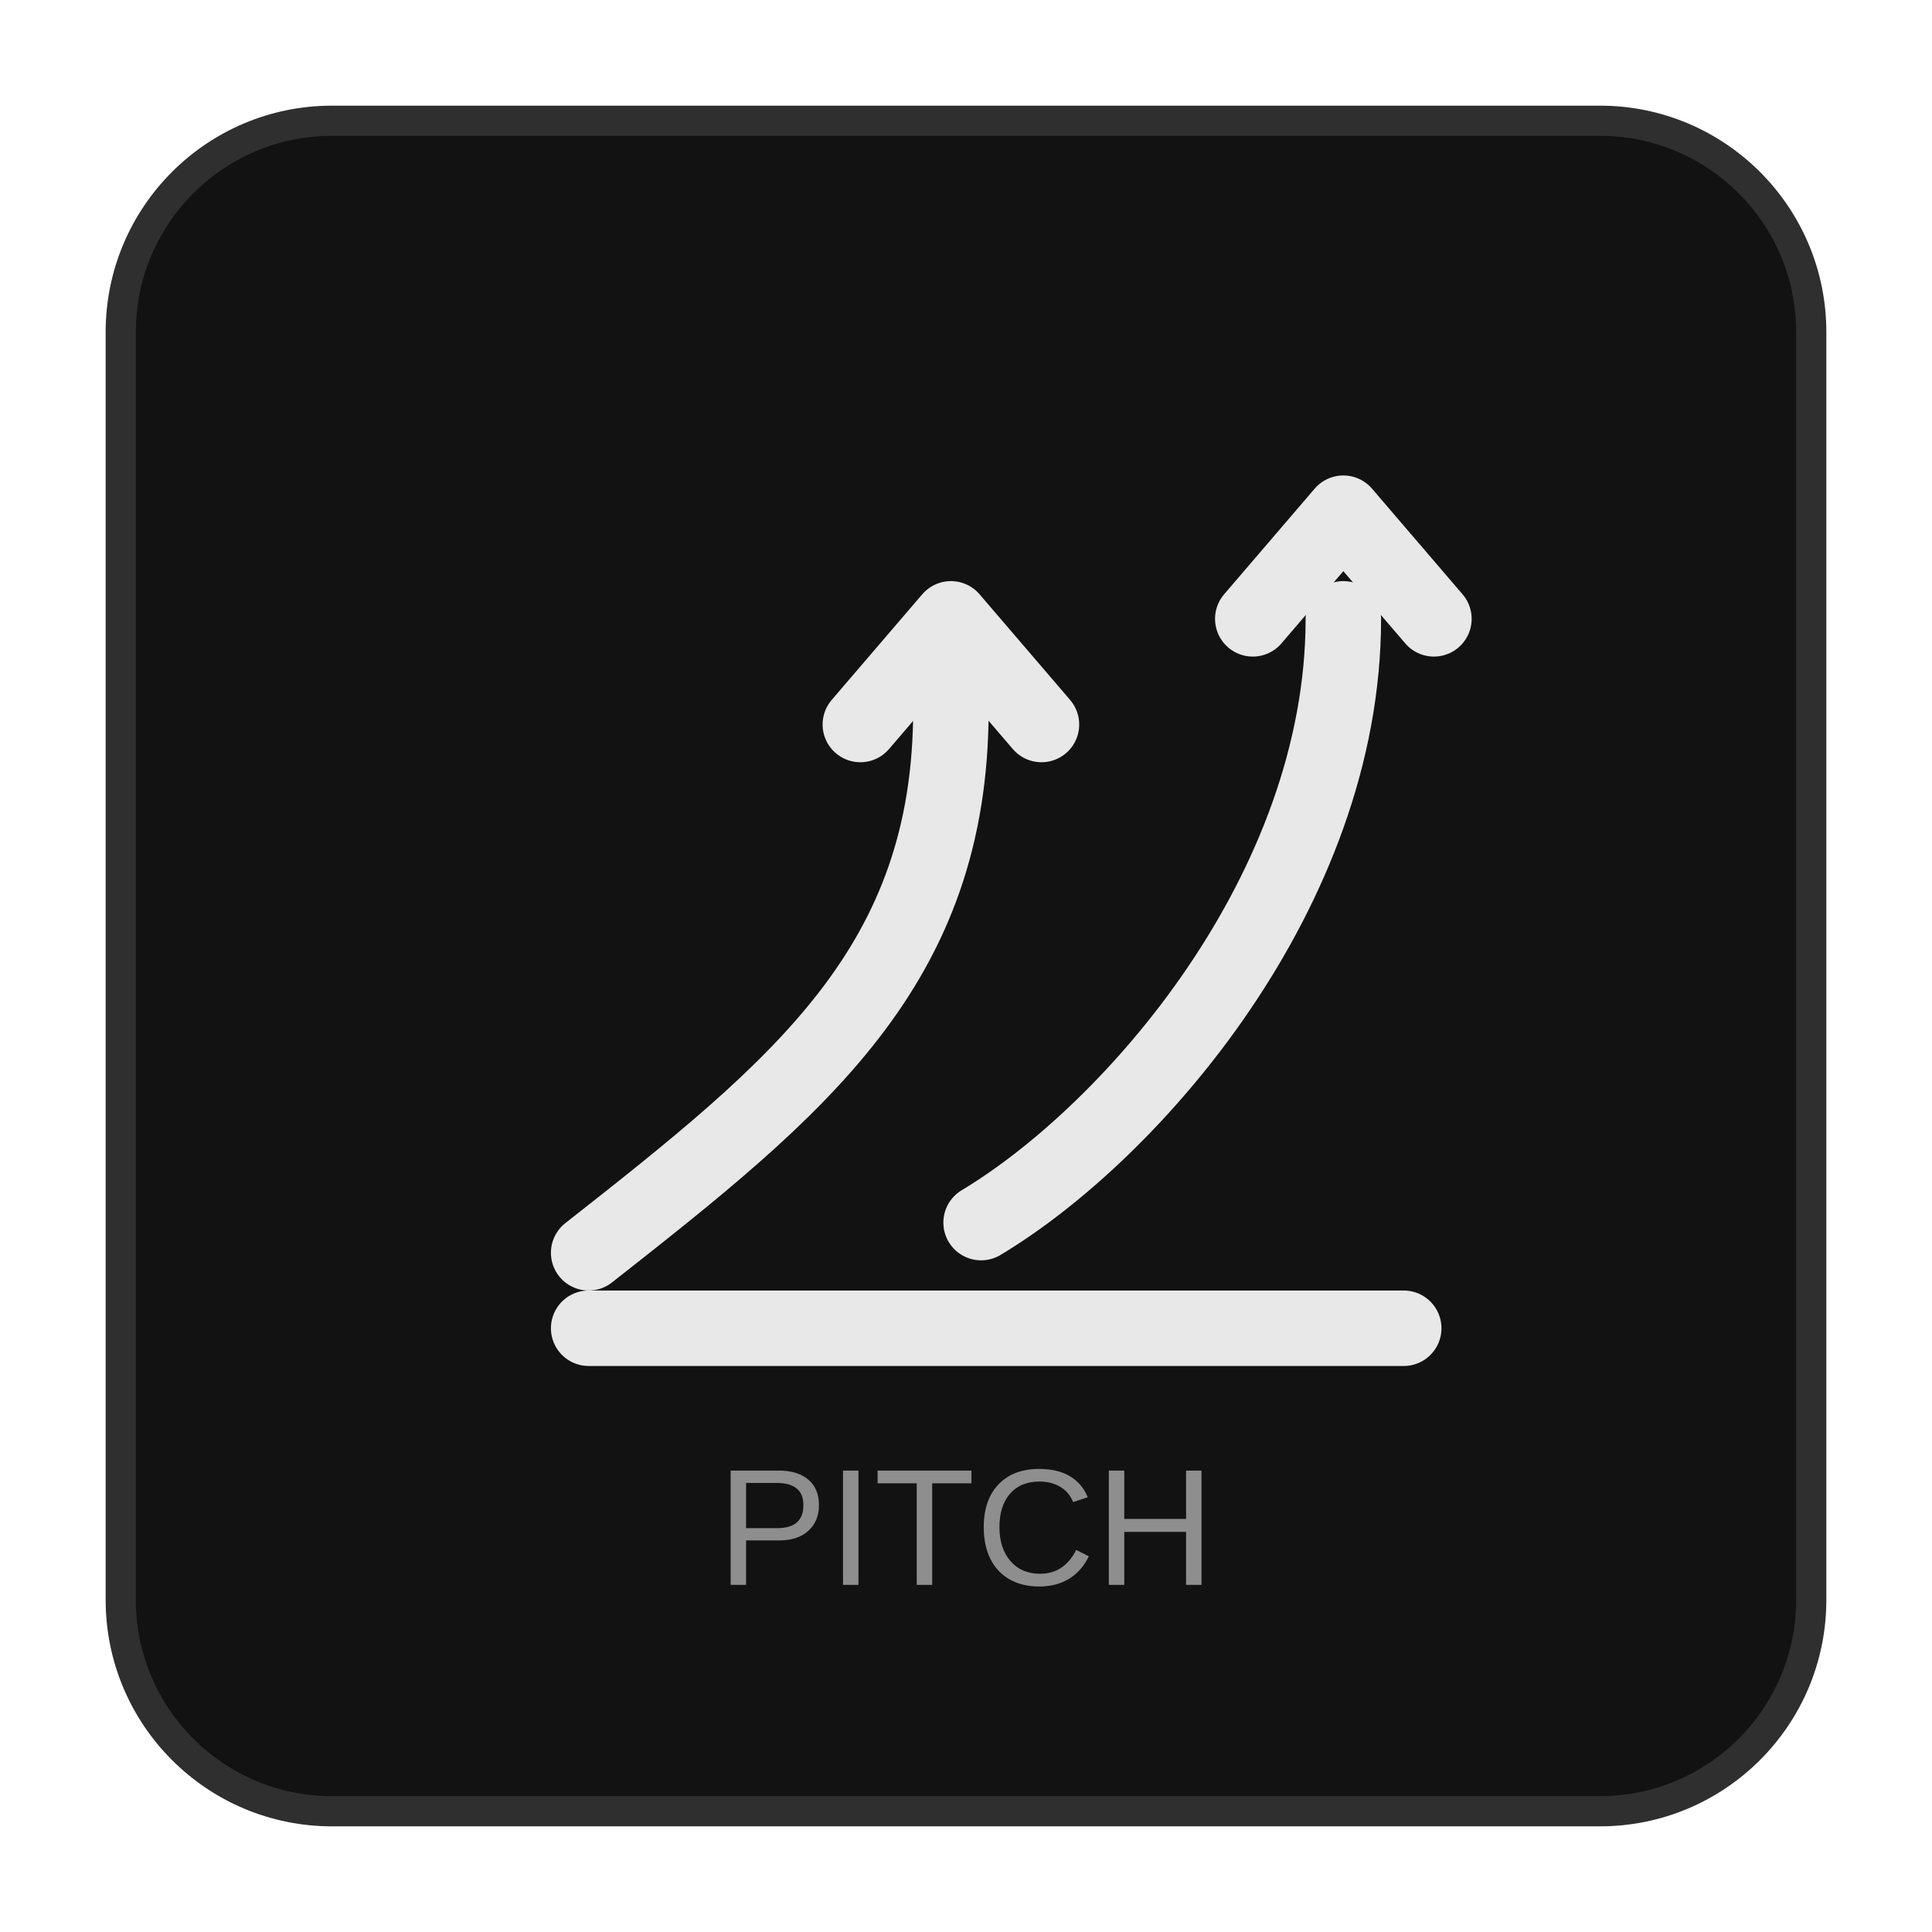
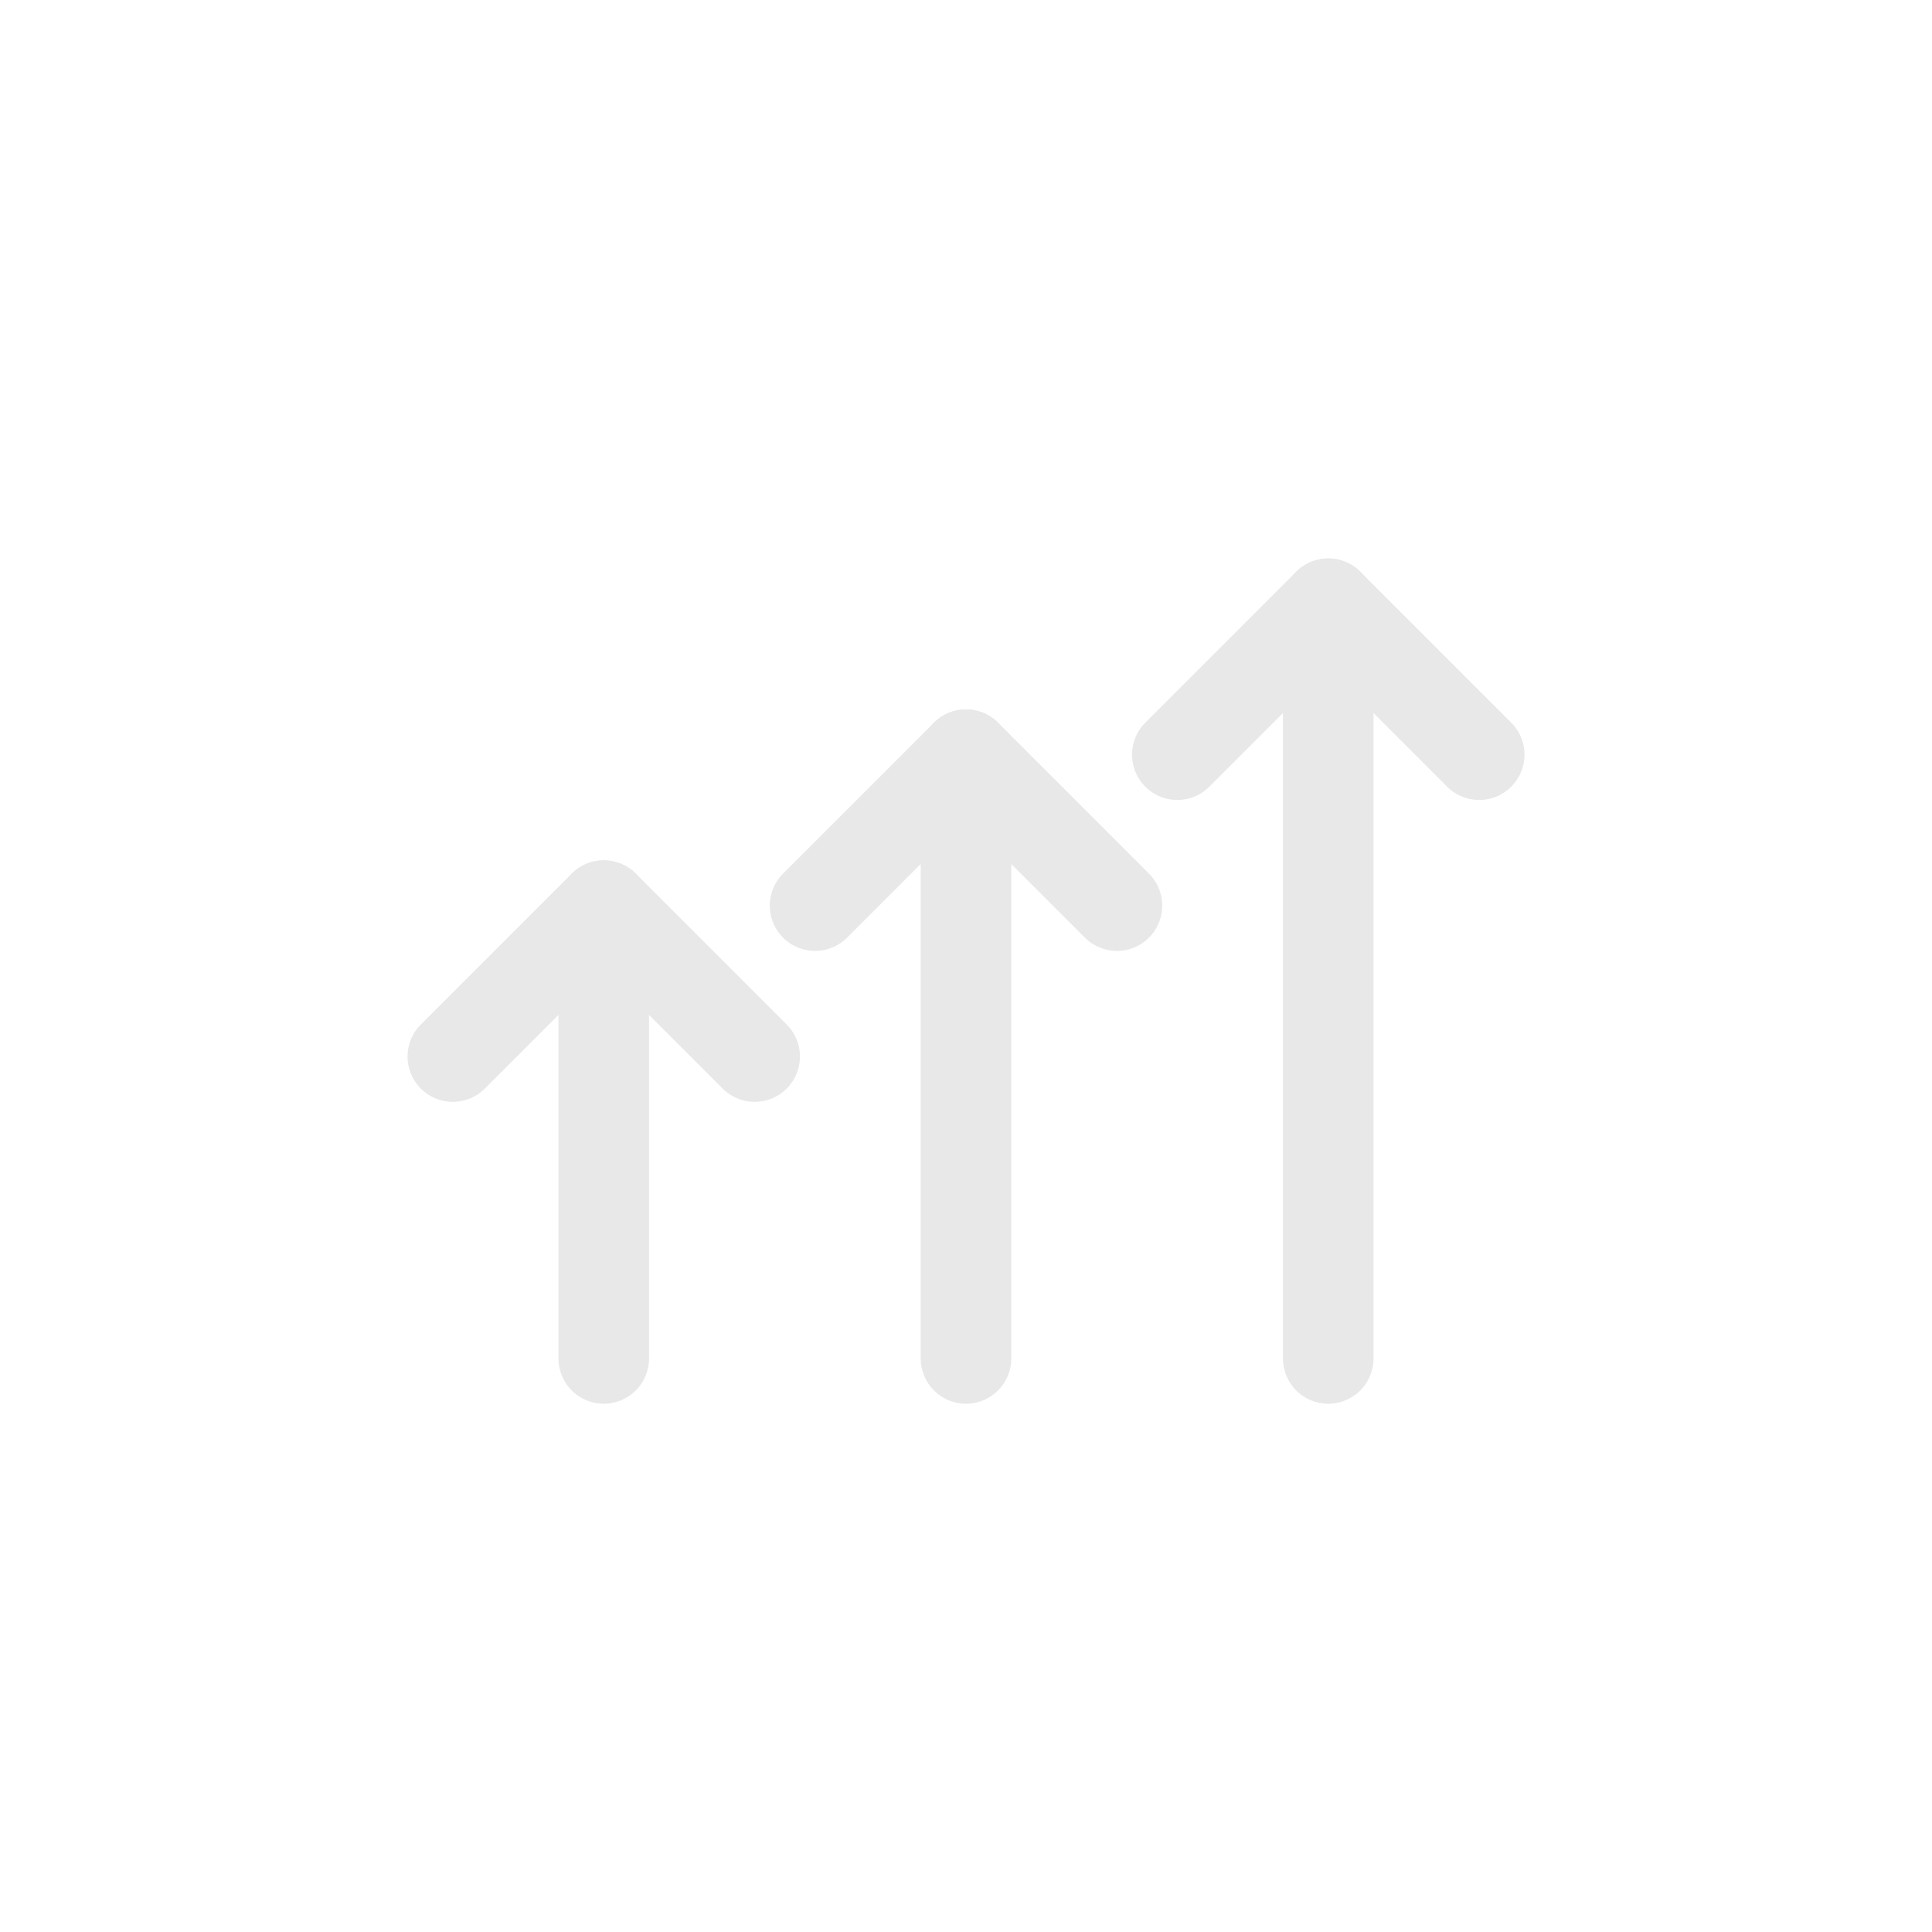
<svg xmlns="http://www.w3.org/2000/svg" width="256" height="256" viewBox="0 0 256 256" fill="none">
-   <rect x="16" y="16" width="224" height="224" rx="28" fill="#121212" stroke="#2F2F2F" stroke-width="4" />
-   <path d="M78 166C106 144 126 128 126 94" stroke="#E8E8E8" stroke-width="10" stroke-linecap="round" />
-   <path d="M130 162C150 150 178 118 178 82" stroke="#E8E8E8" stroke-width="10" stroke-linecap="round" />
-   <path d="M114 96L126 82L138 96" stroke="#E8E8E8" stroke-width="10" stroke-linecap="round" stroke-linejoin="round" />
-   <path d="M166 82L178 68L190 82" stroke="#E8E8E8" stroke-width="10" stroke-linecap="round" stroke-linejoin="round" />
-   <path d="M78 176H186" stroke="#E8E8E8" stroke-width="10" stroke-linecap="round" />
-   <text x="128" y="210" fill="#8E8E8E" font-size="22" font-family="Arial" text-anchor="middle">PITCH</text>
+   <path d="M80 180L80 120" stroke="#E8E8E8" stroke-width="12" stroke-linecap="round" />
+   <path d="M60 140L80 120L100 140" stroke="#E8E8E8" stroke-width="12" stroke-linecap="round" stroke-linejoin="round" />
+   <path d="M128 180L128 100" stroke="#E8E8E8" stroke-width="12" stroke-linecap="round" />
+   <path d="M108 120L128 100L148 120" stroke="#E8E8E8" stroke-width="12" stroke-linecap="round" stroke-linejoin="round" />
+   <path d="M176 180L176 80" stroke="#E8E8E8" stroke-width="12" stroke-linecap="round" />
+   <path d="M156 100L176 80L196 100" stroke="#E8E8E8" stroke-width="12" stroke-linecap="round" stroke-linejoin="round" />
</svg>
